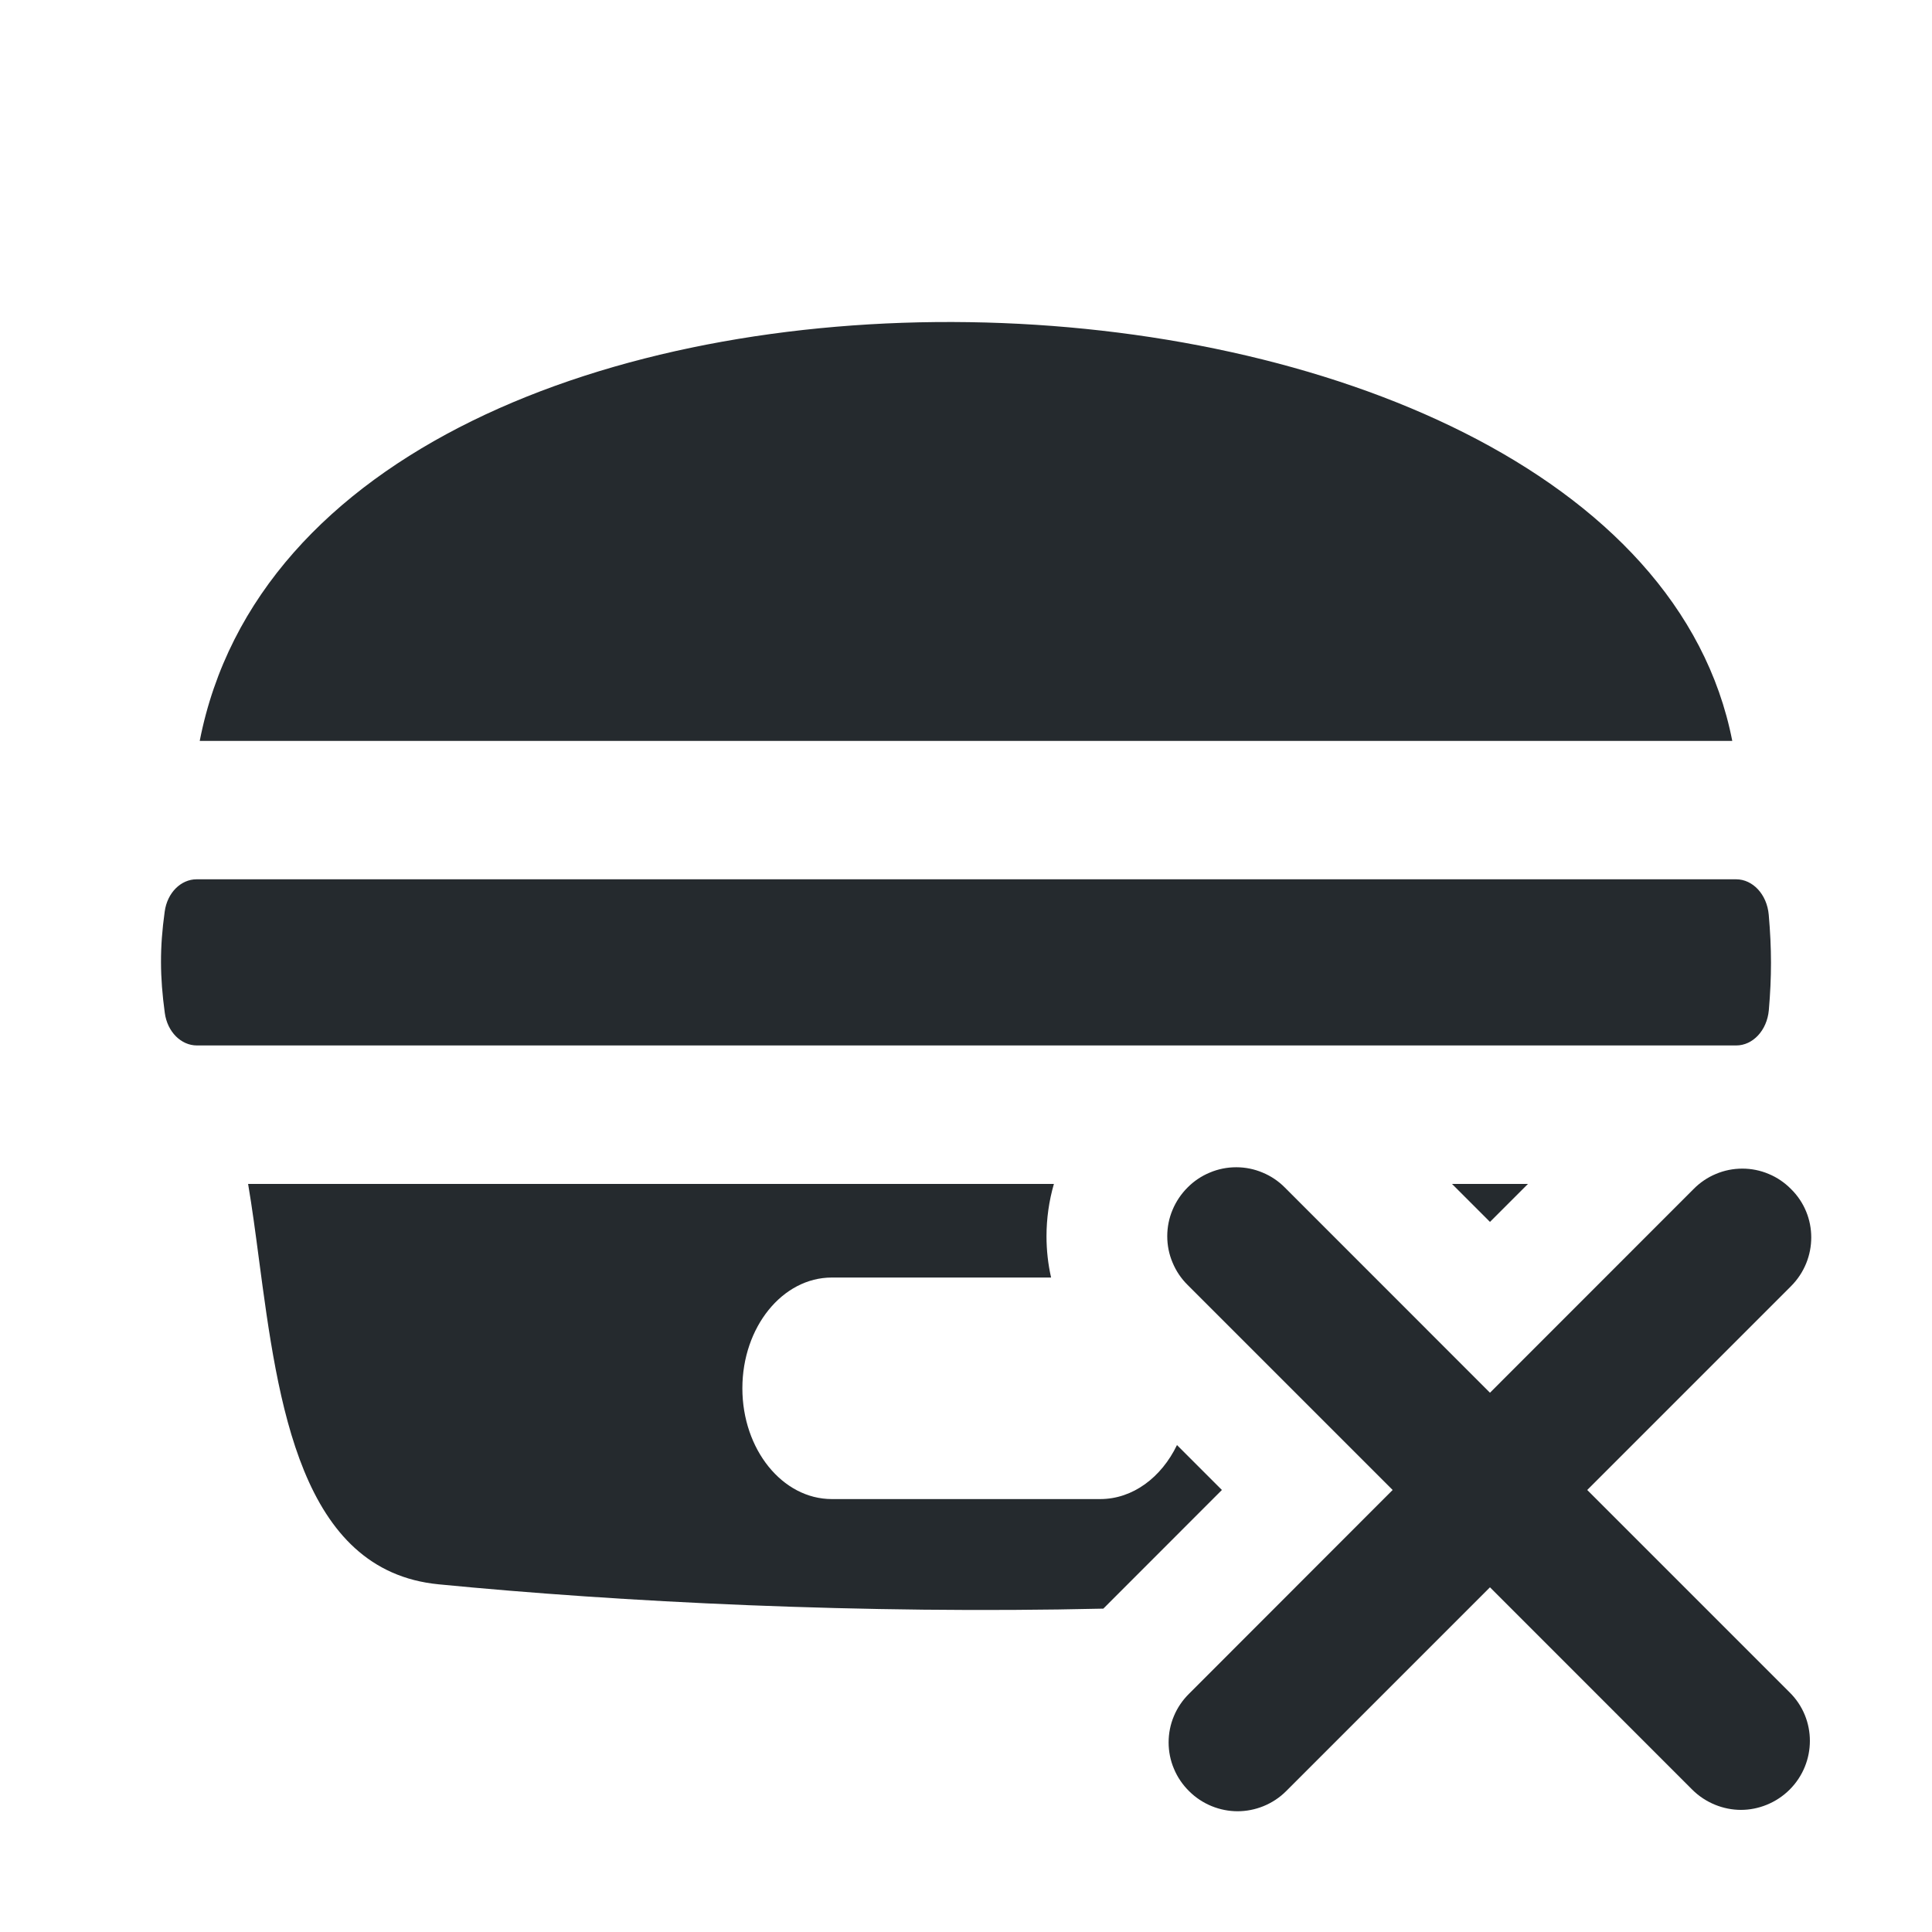
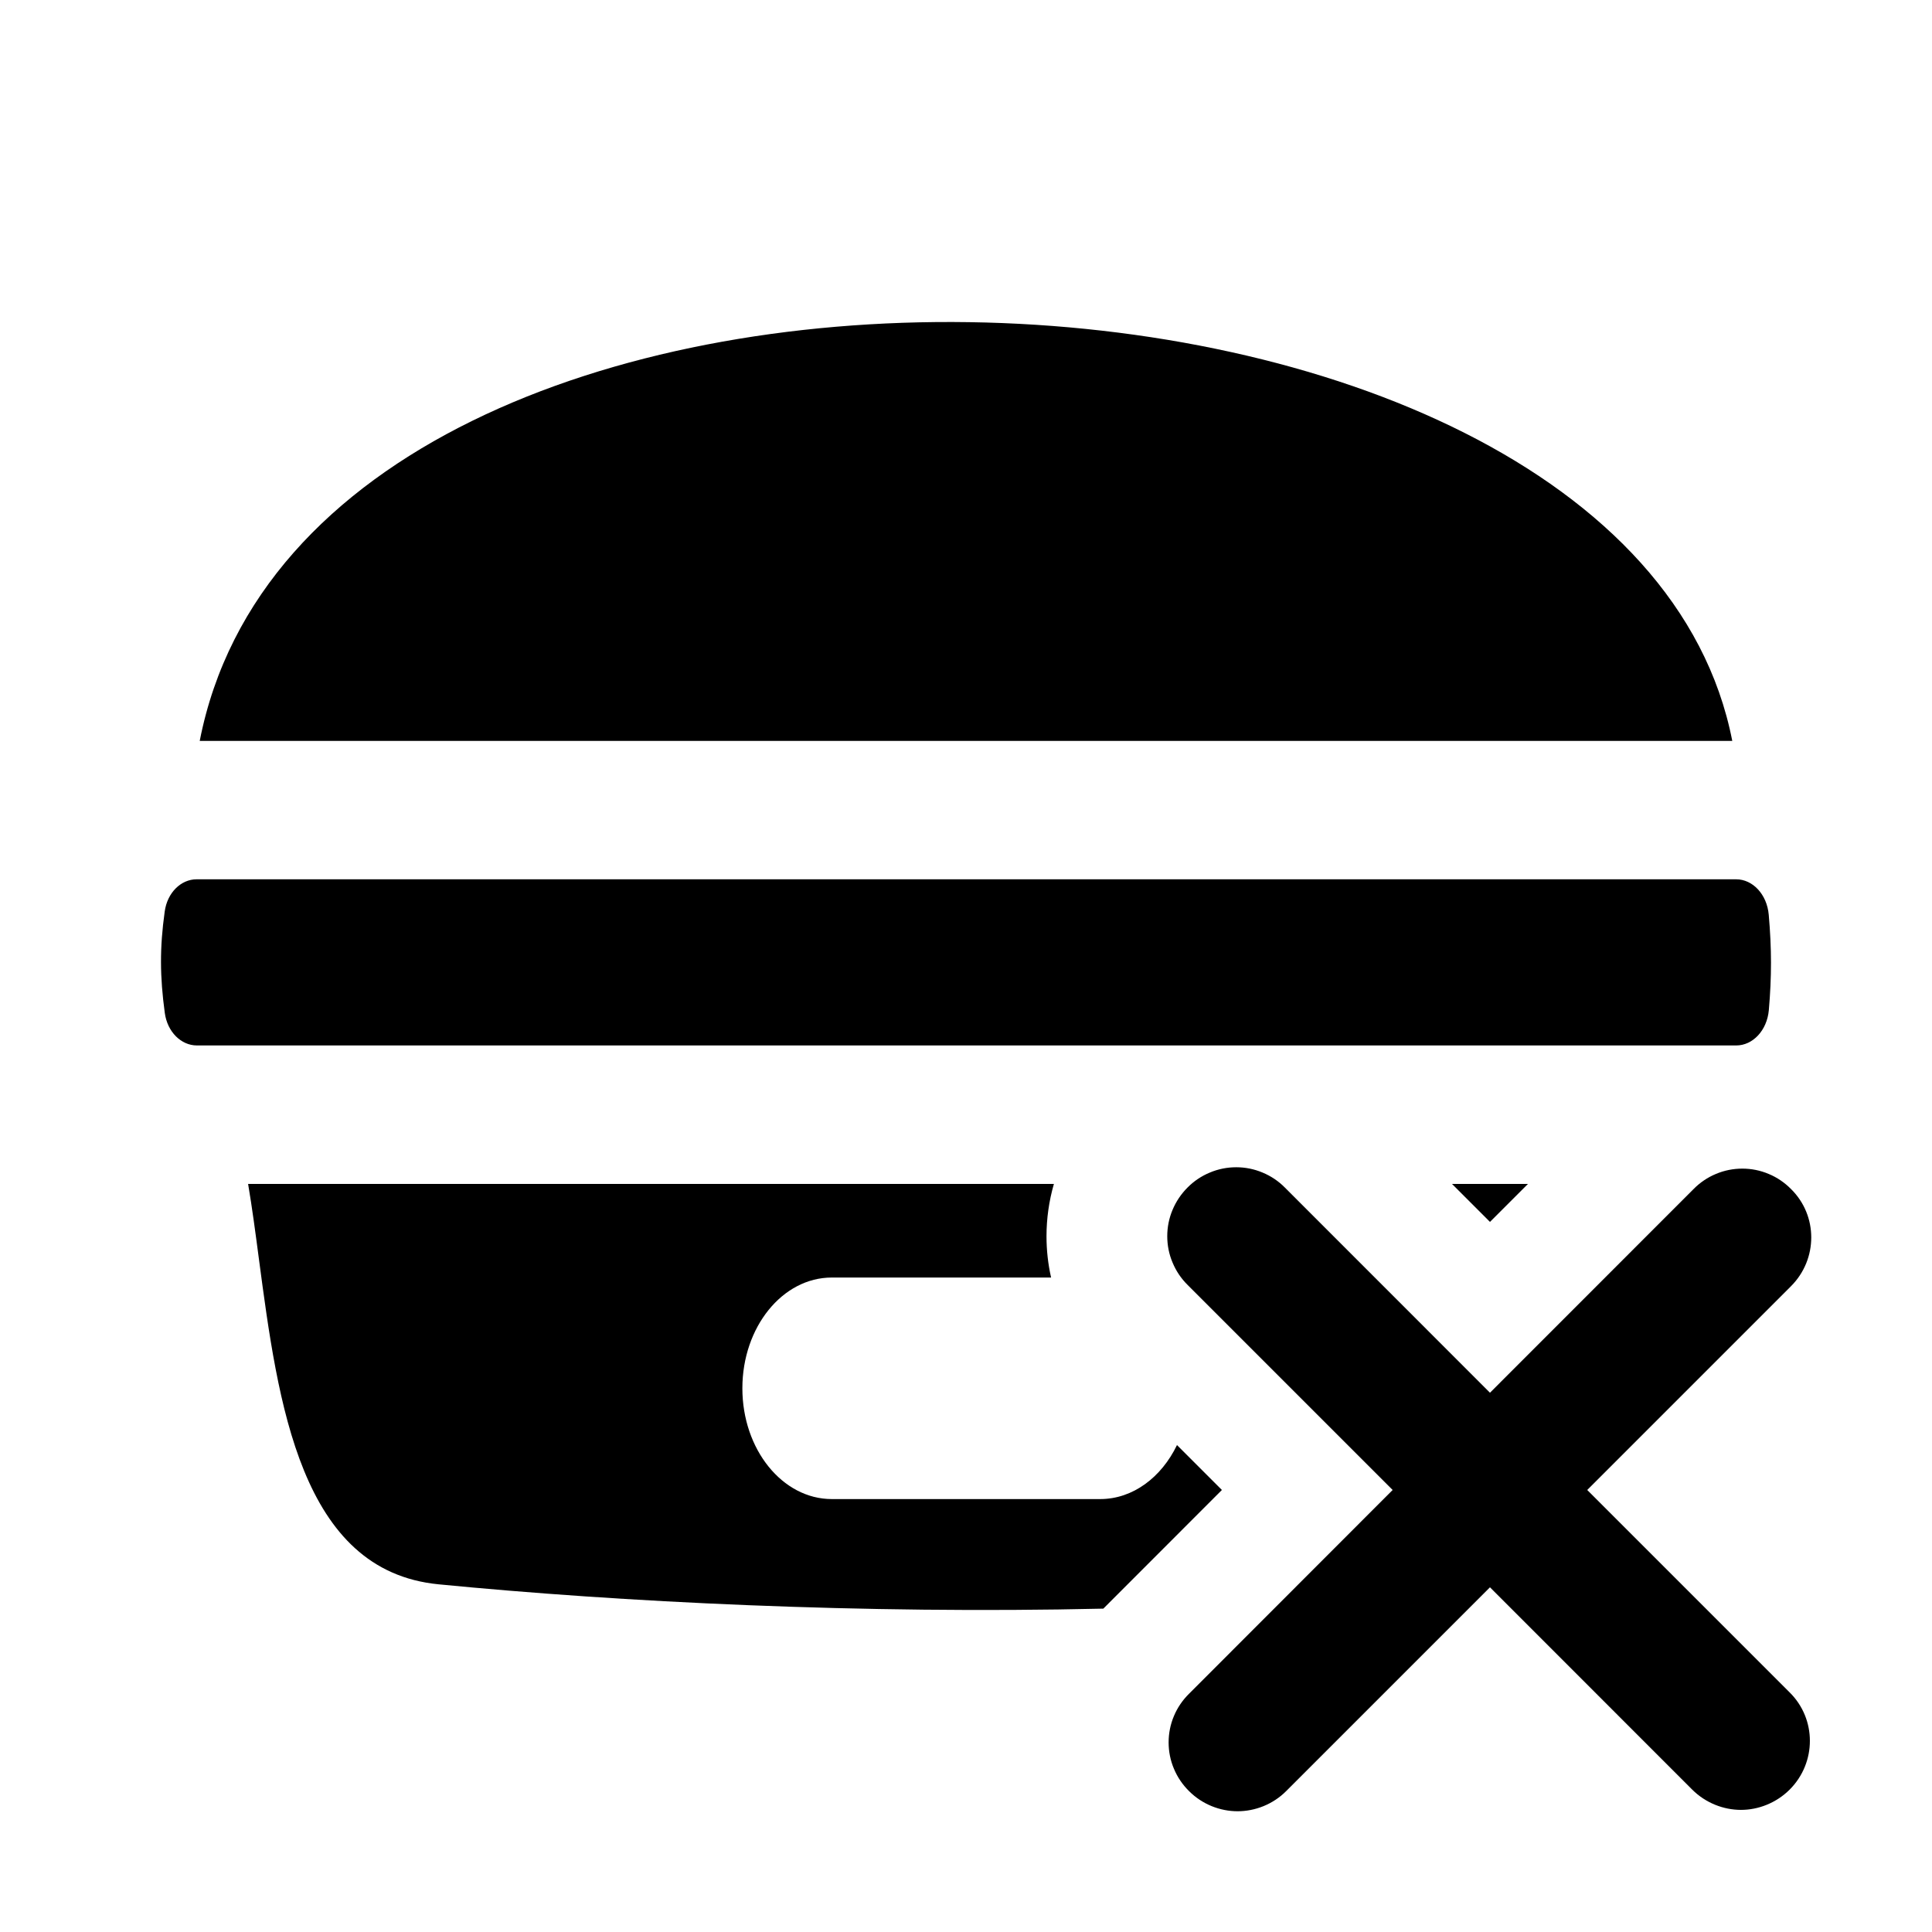
<svg xmlns="http://www.w3.org/2000/svg" width="24" height="24" viewBox="0 0 24 24" fill="currentColor">
-   <path fill-rule="evenodd" clip-rule="evenodd" d="M2.481 9.204H21.519C20.215 2.533 3.888 2.003 2.481 9.204ZM13.092 14.707H3.082C3.132 15.001 3.174 15.318 3.217 15.645C3.454 17.432 3.731 19.514 5.449 19.681C7.698 19.901 10.71 20.052 13.706 19.983C13.707 19.981 13.709 19.98 13.711 19.978L15.179 18.509L14.621 17.951C14.427 18.353 14.072 18.622 13.667 18.622H10.333C9.72 18.622 9.222 18.006 9.222 17.246C9.222 16.486 9.72 15.87 10.333 15.87H13.057C13.019 15.702 13 15.53 13 15.357C13 15.137 13.031 14.918 13.092 14.707ZM18.037 14.707L18.509 15.179L18.981 14.707H18.037ZM2.442 10.923C2.249 10.923 2.078 11.088 2.046 11.324C1.983 11.775 1.986 12.132 2.047 12.582C2.079 12.82 2.251 12.987 2.446 12.987H21.568C21.773 12.987 21.95 12.802 21.973 12.549C22.009 12.129 22.009 11.789 21.972 11.364C21.95 11.11 21.773 10.923 21.567 10.923H2.442Z" fill="#252A2E" />
-   <path d="M19.717 18.509L22.248 15.978C22.584 15.642 22.584 15.1 22.248 14.77C22.169 14.69 22.075 14.626 21.971 14.583C21.867 14.539 21.756 14.517 21.644 14.517C21.531 14.517 21.42 14.539 21.316 14.583C21.212 14.626 21.118 14.69 21.039 14.77L18.509 17.301L15.961 14.752C15.882 14.672 15.788 14.609 15.684 14.566C15.58 14.522 15.469 14.5 15.357 14.5C15.244 14.5 15.133 14.522 15.029 14.566C14.925 14.609 14.831 14.672 14.752 14.752C14.672 14.832 14.609 14.926 14.566 15.029C14.522 15.133 14.5 15.244 14.5 15.357C14.5 15.469 14.522 15.581 14.566 15.684C14.609 15.788 14.672 15.882 14.752 15.961L17.3 18.509L14.77 21.041C14.69 21.12 14.626 21.214 14.583 21.317C14.539 21.421 14.517 21.532 14.517 21.645C14.517 21.757 14.539 21.869 14.583 21.972C14.626 22.076 14.69 22.17 14.77 22.249C14.935 22.415 15.157 22.5 15.374 22.5C15.59 22.5 15.813 22.415 15.978 22.249L18.509 19.718L21.022 22.232C21.188 22.397 21.41 22.483 21.627 22.483C21.843 22.483 22.065 22.397 22.231 22.232C22.567 21.896 22.567 21.354 22.231 21.023L19.717 18.509Z" fill="#252A2E" />
+   <path fill-rule="evenodd" clip-rule="evenodd" d="M2.481 9.204H21.519C20.215 2.533 3.888 2.003 2.481 9.204ZM13.092 14.707H3.082C3.132 15.001 3.174 15.318 3.217 15.645C3.454 17.432 3.731 19.514 5.449 19.681C7.698 19.901 10.71 20.052 13.706 19.983C13.707 19.981 13.709 19.98 13.711 19.978L15.179 18.509L14.621 17.951C14.427 18.353 14.072 18.622 13.667 18.622H10.333C9.72 18.622 9.222 18.006 9.222 17.246C9.222 16.486 9.72 15.87 10.333 15.87H13.057C13.019 15.702 13 15.53 13 15.357C13 15.137 13.031 14.918 13.092 14.707ZM18.037 14.707L18.509 15.179L18.981 14.707H18.037ZM2.442 10.923C2.249 10.923 2.078 11.088 2.046 11.324C1.983 11.775 1.986 12.132 2.047 12.582C2.079 12.82 2.251 12.987 2.446 12.987H21.568C21.773 12.987 21.95 12.802 21.973 12.549C22.009 12.129 22.009 11.789 21.972 11.364C21.95 11.11 21.773 10.923 21.567 10.923H2.442Z" />
+   <path d="M19.717 18.509L22.248 15.978C22.584 15.642 22.584 15.1 22.248 14.77C22.169 14.69 22.075 14.626 21.971 14.583C21.867 14.539 21.756 14.517 21.644 14.517C21.531 14.517 21.42 14.539 21.316 14.583C21.212 14.626 21.118 14.69 21.039 14.77L18.509 17.301L15.961 14.752C15.882 14.672 15.788 14.609 15.684 14.566C15.58 14.522 15.469 14.5 15.357 14.5C15.244 14.5 15.133 14.522 15.029 14.566C14.925 14.609 14.831 14.672 14.752 14.752C14.672 14.832 14.609 14.926 14.566 15.029C14.522 15.133 14.5 15.244 14.5 15.357C14.5 15.469 14.522 15.581 14.566 15.684C14.609 15.788 14.672 15.882 14.752 15.961L17.3 18.509L14.77 21.041C14.69 21.12 14.626 21.214 14.583 21.317C14.539 21.421 14.517 21.532 14.517 21.645C14.517 21.757 14.539 21.869 14.583 21.972C14.626 22.076 14.69 22.17 14.77 22.249C14.935 22.415 15.157 22.5 15.374 22.5C15.59 22.5 15.813 22.415 15.978 22.249L18.509 19.718L21.022 22.232C21.188 22.397 21.41 22.483 21.627 22.483C21.843 22.483 22.065 22.397 22.231 22.232C22.567 21.896 22.567 21.354 22.231 21.023L19.717 18.509Z" />
</svg>
